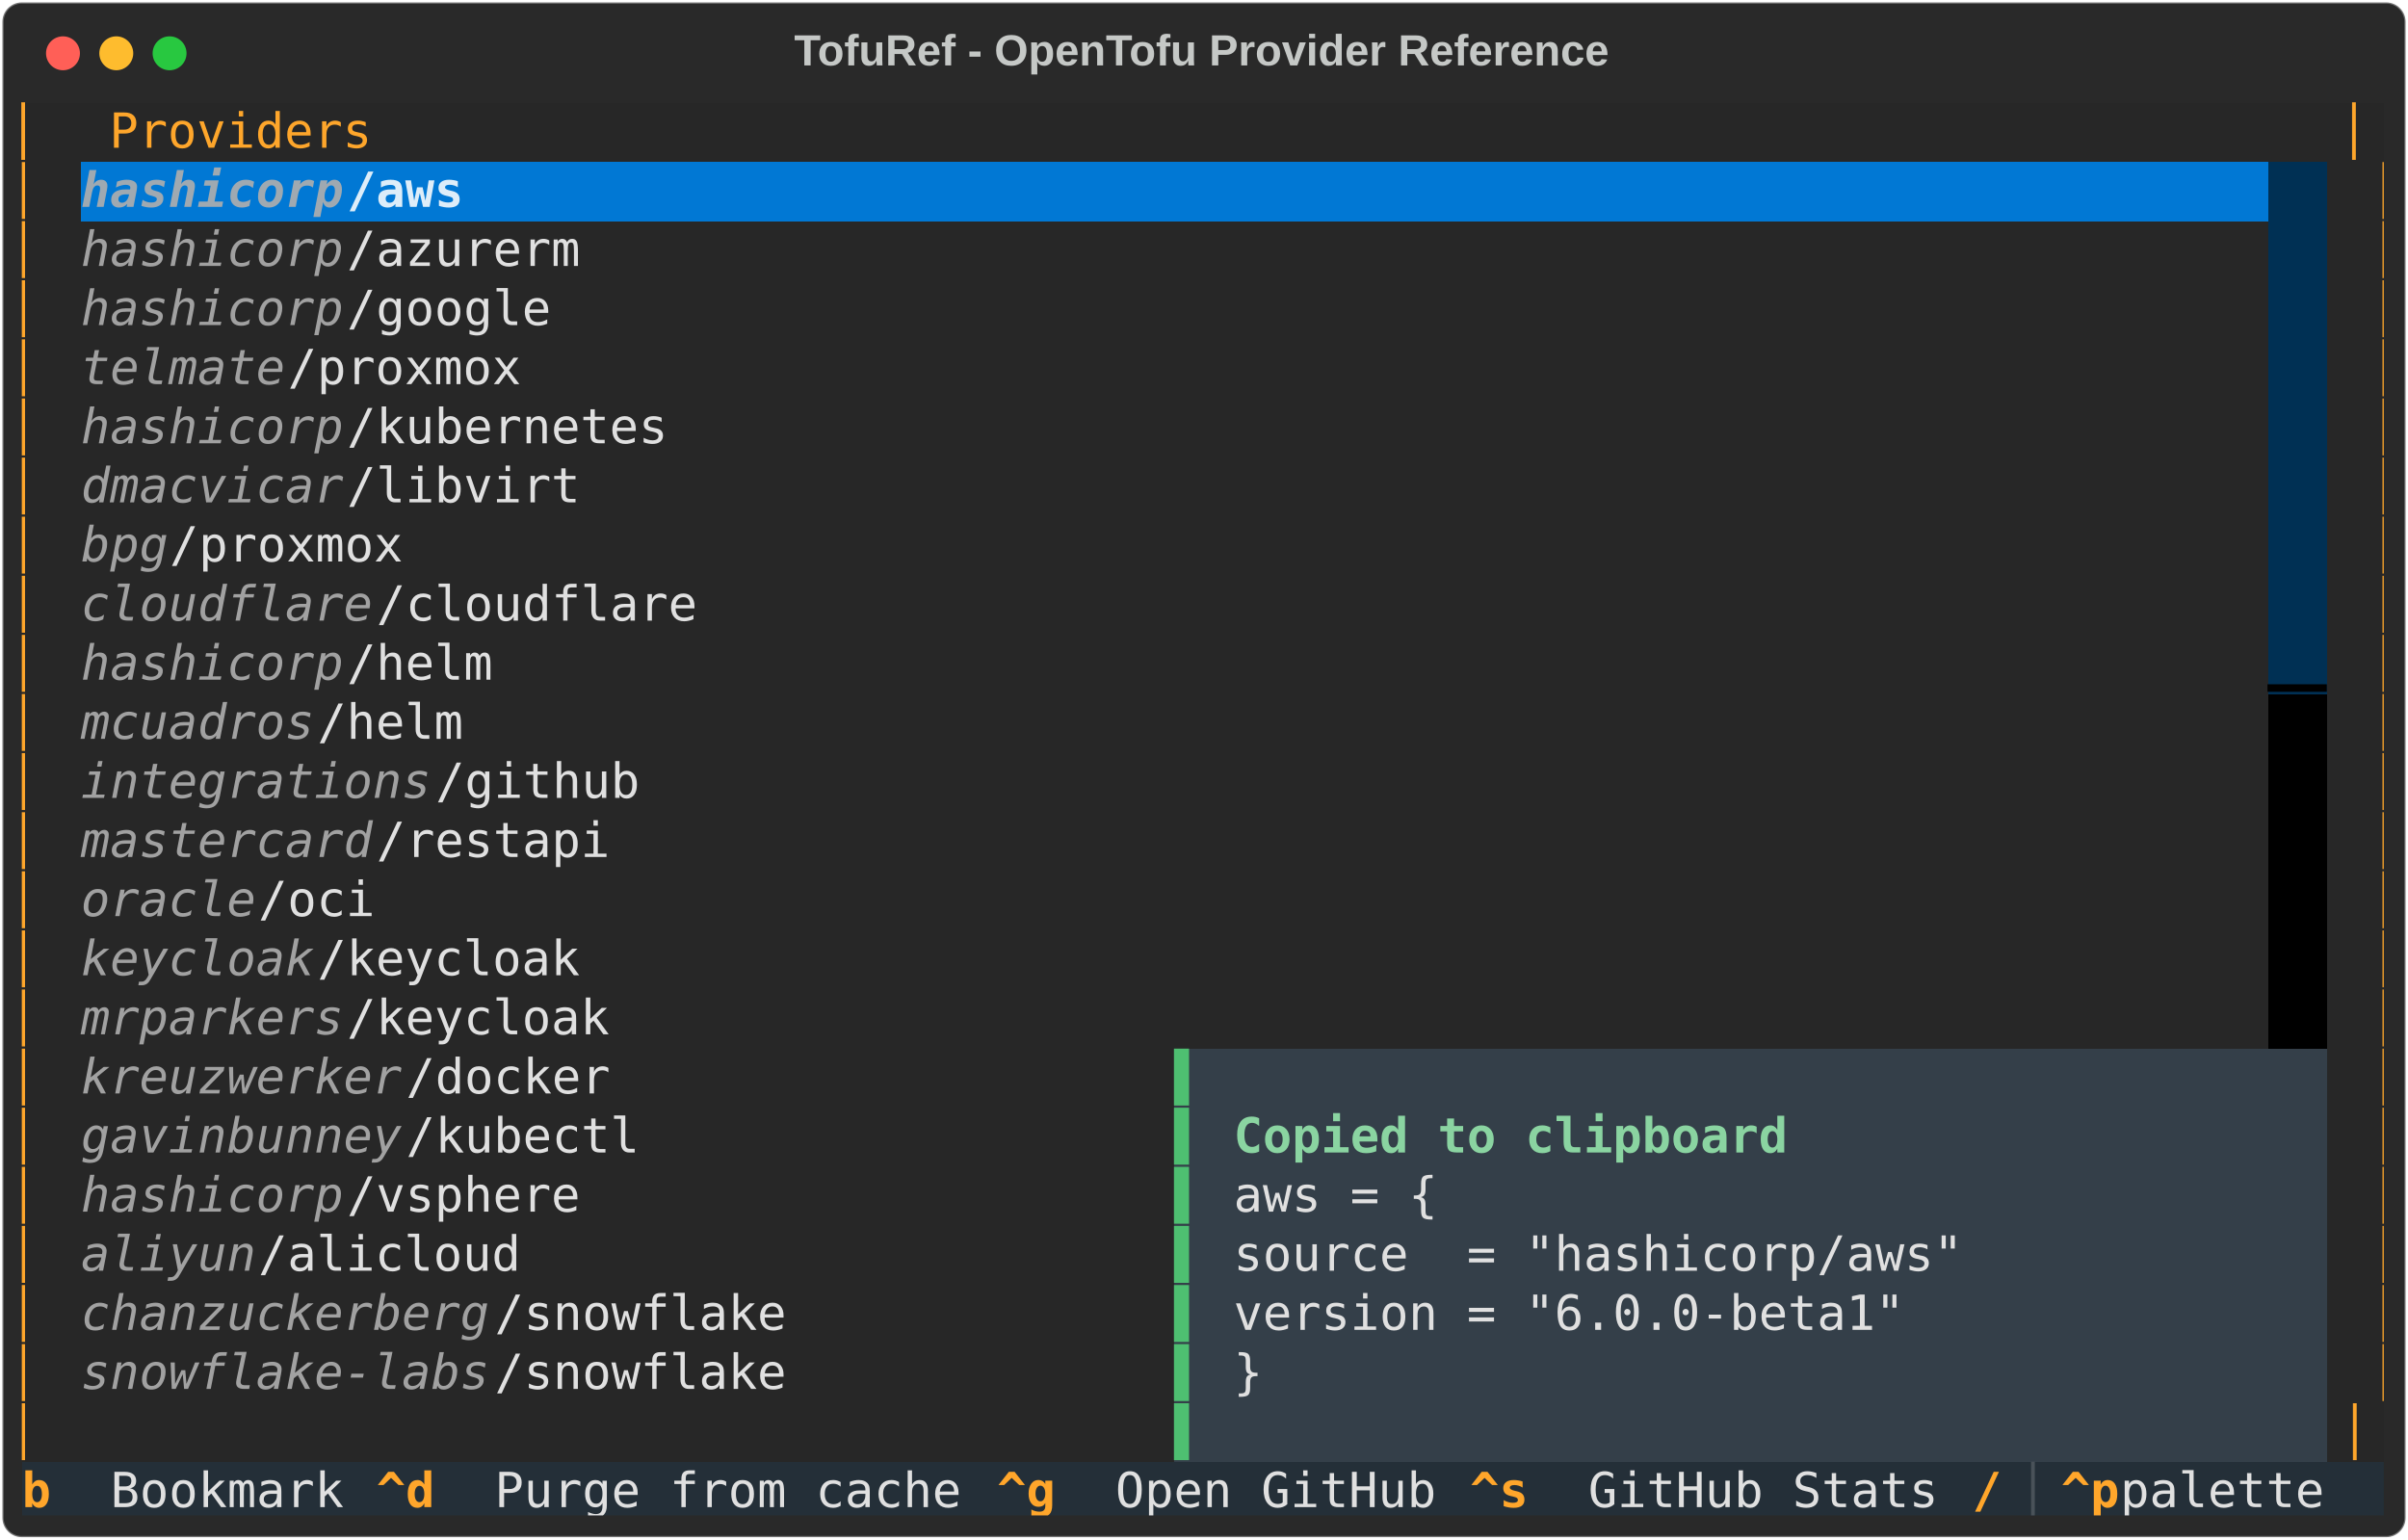
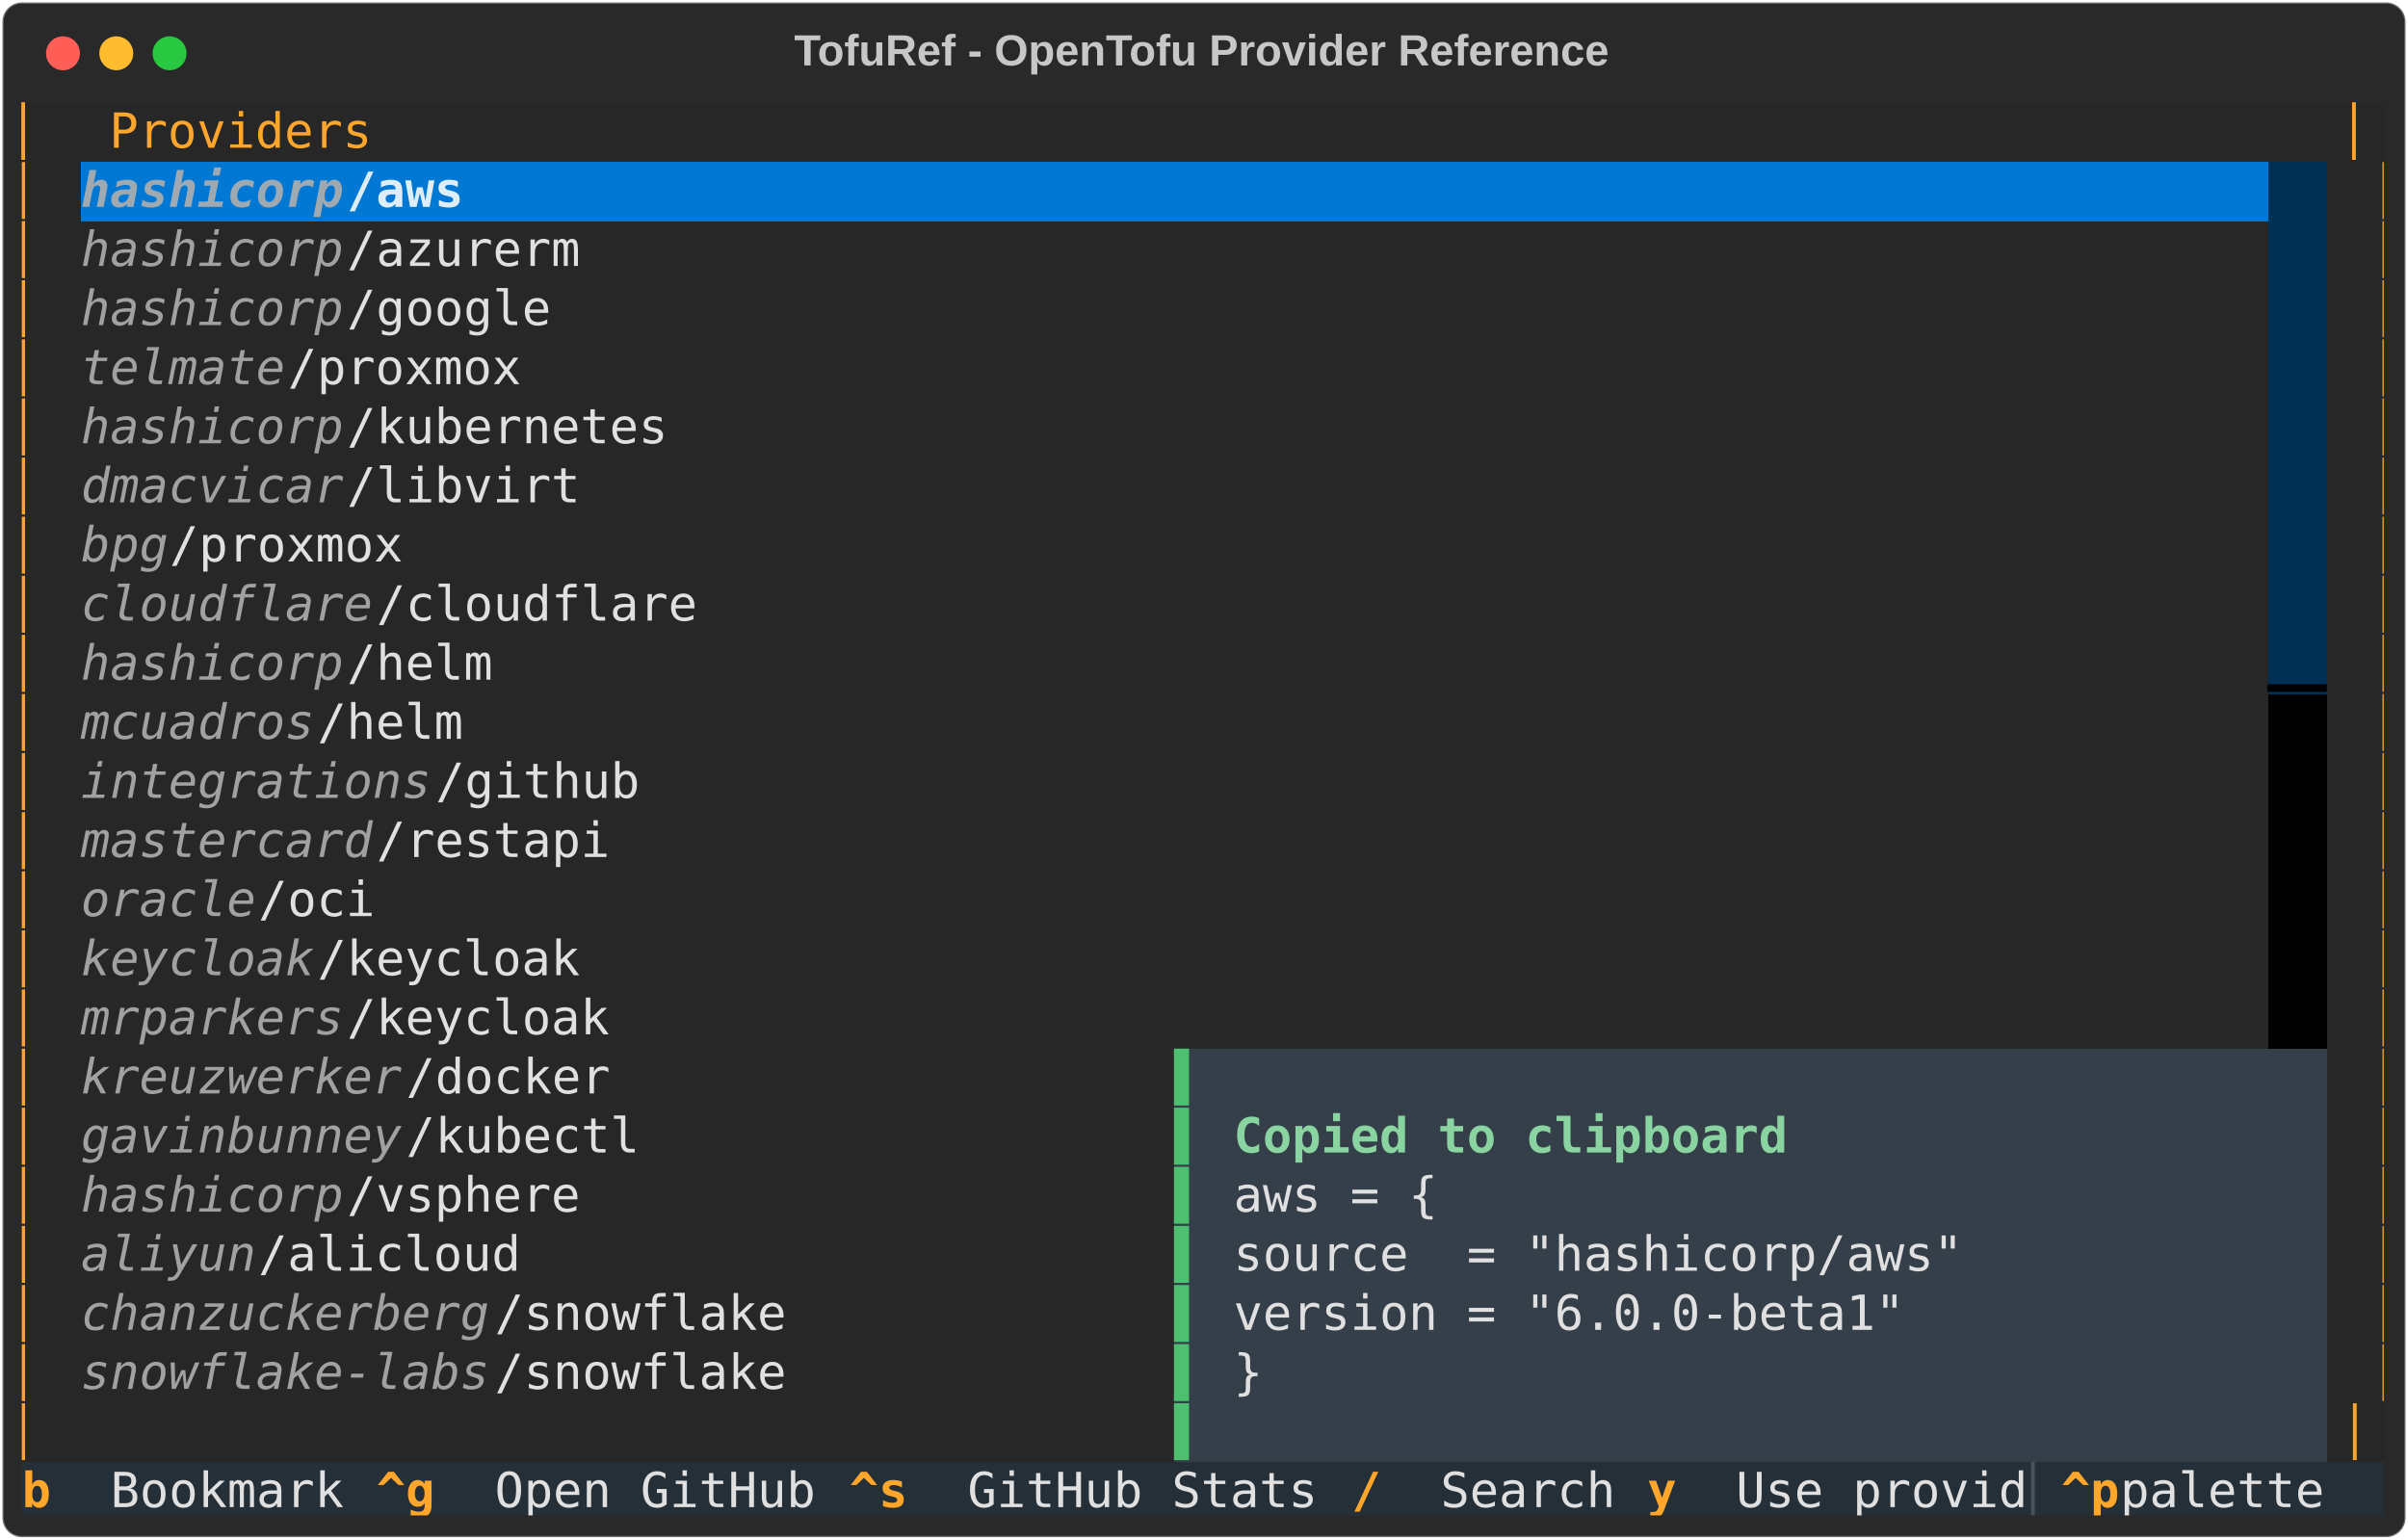
<svg xmlns="http://www.w3.org/2000/svg" class="rich-terminal" viewBox="0 0 994 635.6">
  <style>

    @font-face {
        font-family: "Fira Code";
        src: local("FiraCode-Regular"),
                url("https://cdnjs.cloudflare.com/ajax/libs/firacode/6.2.0/woff2/FiraCode-Regular.woff2") format("woff2"),
                url("https://cdnjs.cloudflare.com/ajax/libs/firacode/6.2.0/woff/FiraCode-Regular.woff") format("woff");
        font-style: normal;
        font-weight: 400;
    }
    @font-face {
        font-family: "Fira Code";
        src: local("FiraCode-Bold"),
                url("https://cdnjs.cloudflare.com/ajax/libs/firacode/6.2.0/woff2/FiraCode-Bold.woff2") format("woff2"),
                url("https://cdnjs.cloudflare.com/ajax/libs/firacode/6.2.0/woff/FiraCode-Bold.woff") format("woff");
        font-style: bold;
        font-weight: 700;
    }

    .terminal-matrix {
        font-family: Fira Code, monospace;
        font-size: 20px;
        line-height: 24.4px;
        font-variant-east-asian: full-width;
    }

    .terminal-title {
        font-size: 18px;
        font-weight: bold;
        font-family: arial;
    }

    .terminal-r1 { fill: #fea62b }
.terminal-r2 { fill: #c5c8c6 }
.terminal-r3 { fill: #9fa9b1;font-weight: bold;font-style: italic; }
.terminal-r4 { fill: #ddedf9;font-weight: bold }
.terminal-r5 { fill: #272727 }
.terminal-r6 { fill: #a1a1a1;font-style: italic; }
.terminal-r7 { fill: #e0e0e0 }
.terminal-r8 { fill: #000000 }
.terminal-r9 { fill: #4ebf71 }
.terminal-r10 { fill: #8ad4a1;font-weight: bold }
.terminal-r11 { fill: #ffa62b;font-weight: bold }
.terminal-r12 { fill: #495259 }
    </style>
  <defs>
    <clipPath id="terminal-clip-terminal">
      <rect x="0" y="0" width="975.0" height="584.6" />
    </clipPath>
    <clipPath id="terminal-line-0">
      <rect x="0" y="1.5" width="976" height="24.65" />
    </clipPath>
    <clipPath id="terminal-line-1">
      <rect x="0" y="25.9" width="976" height="24.65" />
    </clipPath>
    <clipPath id="terminal-line-2">
      <rect x="0" y="50.3" width="976" height="24.65" />
    </clipPath>
    <clipPath id="terminal-line-3">
      <rect x="0" y="74.7" width="976" height="24.65" />
    </clipPath>
    <clipPath id="terminal-line-4">
      <rect x="0" y="99.1" width="976" height="24.65" />
    </clipPath>
    <clipPath id="terminal-line-5">
      <rect x="0" y="123.5" width="976" height="24.65" />
    </clipPath>
    <clipPath id="terminal-line-6">
      <rect x="0" y="147.9" width="976" height="24.65" />
    </clipPath>
    <clipPath id="terminal-line-7">
      <rect x="0" y="172.3" width="976" height="24.65" />
    </clipPath>
    <clipPath id="terminal-line-8">
      <rect x="0" y="196.7" width="976" height="24.65" />
    </clipPath>
    <clipPath id="terminal-line-9">
      <rect x="0" y="221.1" width="976" height="24.65" />
    </clipPath>
    <clipPath id="terminal-line-10">
      <rect x="0" y="245.5" width="976" height="24.65" />
    </clipPath>
    <clipPath id="terminal-line-11">
      <rect x="0" y="269.9" width="976" height="24.65" />
    </clipPath>
    <clipPath id="terminal-line-12">
      <rect x="0" y="294.3" width="976" height="24.65" />
    </clipPath>
    <clipPath id="terminal-line-13">
      <rect x="0" y="318.7" width="976" height="24.65" />
    </clipPath>
    <clipPath id="terminal-line-14">
      <rect x="0" y="343.1" width="976" height="24.65" />
    </clipPath>
    <clipPath id="terminal-line-15">
      <rect x="0" y="367.5" width="976" height="24.65" />
    </clipPath>
    <clipPath id="terminal-line-16">
      <rect x="0" y="391.9" width="976" height="24.65" />
    </clipPath>
    <clipPath id="terminal-line-17">
      <rect x="0" y="416.3" width="976" height="24.65" />
    </clipPath>
    <clipPath id="terminal-line-18">
      <rect x="0" y="440.7" width="976" height="24.65" />
    </clipPath>
    <clipPath id="terminal-line-19">
      <rect x="0" y="465.1" width="976" height="24.65" />
    </clipPath>
    <clipPath id="terminal-line-20">
      <rect x="0" y="489.5" width="976" height="24.65" />
    </clipPath>
    <clipPath id="terminal-line-21">
      <rect x="0" y="513.9" width="976" height="24.65" />
    </clipPath>
    <clipPath id="terminal-line-22">
      <rect x="0" y="538.3" width="976" height="24.65" />
    </clipPath>
  </defs>
  <rect fill="#292929" stroke="rgba(255,255,255,0.35)" stroke-width="1" x="1" y="1" width="992" height="633.6" rx="8" />
  <text class="terminal-title" fill="#c5c8c6" text-anchor="middle" x="496" y="27">TofuRef - OpenTofu Provider Reference</text>
  <g transform="translate(26,22)">
    <circle cx="0" cy="0" r="7" fill="#ff5f57" />
    <circle cx="22" cy="0" r="7" fill="#febc2e" />
    <circle cx="44" cy="0" r="7" fill="#28c840" />
  </g>
  <g transform="translate(9, 41)" clip-path="url(#terminal-clip-terminal)">
    <rect fill="#272727" x="0" y="1.5" width="976" height="24.65" shape-rendering="crispEdges" />
    <rect fill="#272727" x="0" y="25.9" width="12.2" height="24.65" shape-rendering="crispEdges" />
    <rect fill="#272727" x="12.2" y="25.9" width="12.2" height="24.65" shape-rendering="crispEdges" />
    <rect fill="#0178d4" x="24.4" y="25.9" width="109.8" height="24.65" shape-rendering="crispEdges" />
    <rect fill="#0178d4" x="134.2" y="25.9" width="48.8" height="24.65" shape-rendering="crispEdges" />
    <rect fill="#0178d4" x="183" y="25.9" width="744.2" height="24.65" shape-rendering="crispEdges" />
    <rect fill="#003054" x="927.2" y="25.9" width="24.4" height="24.65" shape-rendering="crispEdges" />
    <rect fill="#272727" x="951.6" y="25.9" width="12.2" height="24.65" shape-rendering="crispEdges" />
    <rect fill="#272727" x="963.8" y="25.9" width="12.2" height="24.65" shape-rendering="crispEdges" />
    <rect fill="#272727" x="0" y="50.3" width="12.2" height="24.65" shape-rendering="crispEdges" />
    <rect fill="#272727" x="12.2" y="50.3" width="12.2" height="24.65" shape-rendering="crispEdges" />
    <rect fill="#272727" x="24.4" y="50.3" width="109.8" height="24.65" shape-rendering="crispEdges" />
    <rect fill="#272727" x="134.2" y="50.3" width="97.6" height="24.65" shape-rendering="crispEdges" />
    <rect fill="#272727" x="231.8" y="50.3" width="695.4" height="24.65" shape-rendering="crispEdges" />
    <rect fill="#003054" x="927.2" y="50.3" width="24.4" height="24.65" shape-rendering="crispEdges" />
    <rect fill="#272727" x="951.6" y="50.3" width="12.2" height="24.65" shape-rendering="crispEdges" />
    <rect fill="#272727" x="963.8" y="50.3" width="12.2" height="24.65" shape-rendering="crispEdges" />
    <rect fill="#272727" x="0" y="74.7" width="12.2" height="24.65" shape-rendering="crispEdges" />
    <rect fill="#272727" x="12.2" y="74.7" width="12.2" height="24.65" shape-rendering="crispEdges" />
    <rect fill="#272727" x="24.4" y="74.7" width="109.8" height="24.65" shape-rendering="crispEdges" />
    <rect fill="#272727" x="134.2" y="74.7" width="85.4" height="24.65" shape-rendering="crispEdges" />
    <rect fill="#272727" x="219.6" y="74.7" width="707.6" height="24.65" shape-rendering="crispEdges" />
    <rect fill="#003054" x="927.2" y="74.7" width="24.4" height="24.65" shape-rendering="crispEdges" />
    <rect fill="#272727" x="951.6" y="74.7" width="12.2" height="24.65" shape-rendering="crispEdges" />
    <rect fill="#272727" x="963.8" y="74.7" width="12.2" height="24.65" shape-rendering="crispEdges" />
    <rect fill="#272727" x="0" y="99.1" width="12.2" height="24.65" shape-rendering="crispEdges" />
    <rect fill="#272727" x="12.2" y="99.1" width="12.2" height="24.65" shape-rendering="crispEdges" />
    <rect fill="#272727" x="24.4" y="99.1" width="85.4" height="24.65" shape-rendering="crispEdges" />
    <rect fill="#272727" x="109.8" y="99.1" width="97.6" height="24.65" shape-rendering="crispEdges" />
    <rect fill="#272727" x="207.4" y="99.1" width="719.8" height="24.65" shape-rendering="crispEdges" />
    <rect fill="#003054" x="927.2" y="99.1" width="24.4" height="24.65" shape-rendering="crispEdges" />
    <rect fill="#272727" x="951.6" y="99.1" width="12.2" height="24.65" shape-rendering="crispEdges" />
    <rect fill="#272727" x="963.8" y="99.1" width="12.2" height="24.65" shape-rendering="crispEdges" />
    <rect fill="#272727" x="0" y="123.5" width="12.2" height="24.65" shape-rendering="crispEdges" />
    <rect fill="#272727" x="12.2" y="123.5" width="12.2" height="24.65" shape-rendering="crispEdges" />
    <rect fill="#272727" x="24.4" y="123.5" width="109.8" height="24.65" shape-rendering="crispEdges" />
    <rect fill="#272727" x="134.2" y="123.5" width="134.2" height="24.65" shape-rendering="crispEdges" />
    <rect fill="#272727" x="268.4" y="123.5" width="658.8" height="24.65" shape-rendering="crispEdges" />
    <rect fill="#003054" x="927.2" y="123.5" width="24.4" height="24.65" shape-rendering="crispEdges" />
    <rect fill="#272727" x="951.6" y="123.5" width="12.2" height="24.65" shape-rendering="crispEdges" />
    <rect fill="#272727" x="963.8" y="123.5" width="12.2" height="24.65" shape-rendering="crispEdges" />
    <rect fill="#272727" x="0" y="147.9" width="12.2" height="24.65" shape-rendering="crispEdges" />
    <rect fill="#272727" x="12.2" y="147.9" width="12.2" height="24.65" shape-rendering="crispEdges" />
    <rect fill="#272727" x="24.4" y="147.9" width="109.8" height="24.65" shape-rendering="crispEdges" />
    <rect fill="#272727" x="134.2" y="147.9" width="97.6" height="24.65" shape-rendering="crispEdges" />
    <rect fill="#272727" x="231.8" y="147.9" width="695.4" height="24.65" shape-rendering="crispEdges" />
    <rect fill="#003054" x="927.2" y="147.9" width="24.4" height="24.65" shape-rendering="crispEdges" />
    <rect fill="#272727" x="951.6" y="147.9" width="12.2" height="24.65" shape-rendering="crispEdges" />
    <rect fill="#272727" x="963.8" y="147.9" width="12.2" height="24.65" shape-rendering="crispEdges" />
    <rect fill="#272727" x="0" y="172.3" width="12.2" height="24.65" shape-rendering="crispEdges" />
    <rect fill="#272727" x="12.2" y="172.3" width="12.2" height="24.65" shape-rendering="crispEdges" />
    <rect fill="#272727" x="24.4" y="172.3" width="36.6" height="24.65" shape-rendering="crispEdges" />
    <rect fill="#272727" x="61" y="172.3" width="97.6" height="24.65" shape-rendering="crispEdges" />
    <rect fill="#272727" x="158.6" y="172.3" width="768.6" height="24.65" shape-rendering="crispEdges" />
    <rect fill="#003054" x="927.2" y="172.3" width="24.4" height="24.65" shape-rendering="crispEdges" />
    <rect fill="#272727" x="951.6" y="172.3" width="12.2" height="24.65" shape-rendering="crispEdges" />
    <rect fill="#272727" x="963.8" y="172.3" width="12.2" height="24.65" shape-rendering="crispEdges" />
    <rect fill="#272727" x="0" y="196.7" width="12.2" height="24.65" shape-rendering="crispEdges" />
    <rect fill="#272727" x="12.2" y="196.7" width="12.2" height="24.65" shape-rendering="crispEdges" />
    <rect fill="#272727" x="24.4" y="196.7" width="122" height="24.65" shape-rendering="crispEdges" />
    <rect fill="#272727" x="146.4" y="196.7" width="134.2" height="24.65" shape-rendering="crispEdges" />
    <rect fill="#272727" x="280.6" y="196.7" width="646.6" height="24.65" shape-rendering="crispEdges" />
    <rect fill="#003054" x="927.2" y="196.7" width="24.4" height="24.65" shape-rendering="crispEdges" />
    <rect fill="#272727" x="951.6" y="196.7" width="12.2" height="24.65" shape-rendering="crispEdges" />
    <rect fill="#272727" x="963.8" y="196.7" width="12.2" height="24.65" shape-rendering="crispEdges" />
    <rect fill="#272727" x="0" y="221.1" width="12.2" height="24.65" shape-rendering="crispEdges" />
    <rect fill="#272727" x="12.2" y="221.1" width="12.2" height="24.65" shape-rendering="crispEdges" />
    <rect fill="#272727" x="24.4" y="221.1" width="109.8" height="24.65" shape-rendering="crispEdges" />
    <rect fill="#272727" x="134.2" y="221.1" width="61" height="24.65" shape-rendering="crispEdges" />
    <rect fill="#272727" x="195.2" y="221.1" width="732" height="24.65" shape-rendering="crispEdges" />
    <rect fill="#003054" x="927.2" y="221.1" width="24.4" height="24.65" shape-rendering="crispEdges" />
    <rect fill="#272727" x="951.6" y="221.1" width="12.2" height="24.65" shape-rendering="crispEdges" />
    <rect fill="#272727" x="963.8" y="221.1" width="12.2" height="24.65" shape-rendering="crispEdges" />
    <rect fill="#272727" x="0" y="245.5" width="12.2" height="24.65" shape-rendering="crispEdges" />
    <rect fill="#272727" x="12.2" y="245.5" width="12.2" height="24.65" shape-rendering="crispEdges" />
    <rect fill="#272727" x="24.4" y="245.5" width="97.6" height="24.65" shape-rendering="crispEdges" />
    <rect fill="#272727" x="122" y="245.5" width="61" height="24.65" shape-rendering="crispEdges" />
    <rect fill="#272727" x="183" y="245.5" width="744.2" height="24.65" shape-rendering="crispEdges" />
    <rect fill="#000000" x="927.2" y="245.5" width="24.4" height="24.65" shape-rendering="crispEdges" />
    <rect fill="#272727" x="951.6" y="245.5" width="12.2" height="24.65" shape-rendering="crispEdges" />
    <rect fill="#272727" x="963.8" y="245.5" width="12.2" height="24.65" shape-rendering="crispEdges" />
    <rect fill="#272727" x="0" y="269.9" width="12.2" height="24.65" shape-rendering="crispEdges" />
    <rect fill="#272727" x="12.2" y="269.9" width="12.2" height="24.65" shape-rendering="crispEdges" />
    <rect fill="#272727" x="24.4" y="269.9" width="146.4" height="24.65" shape-rendering="crispEdges" />
    <rect fill="#272727" x="170.8" y="269.9" width="85.4" height="24.65" shape-rendering="crispEdges" />
    <rect fill="#272727" x="256.2" y="269.9" width="671" height="24.65" shape-rendering="crispEdges" />
    <rect fill="#000000" x="927.2" y="269.9" width="24.4" height="24.65" shape-rendering="crispEdges" />
    <rect fill="#272727" x="951.6" y="269.9" width="12.2" height="24.65" shape-rendering="crispEdges" />
    <rect fill="#272727" x="963.8" y="269.9" width="12.2" height="24.65" shape-rendering="crispEdges" />
    <rect fill="#272727" x="0" y="294.3" width="12.2" height="24.65" shape-rendering="crispEdges" />
    <rect fill="#272727" x="12.2" y="294.3" width="12.2" height="24.65" shape-rendering="crispEdges" />
    <rect fill="#272727" x="24.4" y="294.3" width="122" height="24.65" shape-rendering="crispEdges" />
    <rect fill="#272727" x="146.4" y="294.3" width="97.6" height="24.65" shape-rendering="crispEdges" />
    <rect fill="#272727" x="244" y="294.3" width="683.2" height="24.65" shape-rendering="crispEdges" />
    <rect fill="#000000" x="927.2" y="294.3" width="24.4" height="24.65" shape-rendering="crispEdges" />
    <rect fill="#272727" x="951.6" y="294.3" width="12.2" height="24.65" shape-rendering="crispEdges" />
    <rect fill="#272727" x="963.8" y="294.3" width="12.2" height="24.65" shape-rendering="crispEdges" />
    <rect fill="#272727" x="0" y="318.7" width="12.2" height="24.65" shape-rendering="crispEdges" />
    <rect fill="#272727" x="12.2" y="318.7" width="12.2" height="24.65" shape-rendering="crispEdges" />
    <rect fill="#272727" x="24.4" y="318.7" width="73.2" height="24.65" shape-rendering="crispEdges" />
    <rect fill="#272727" x="97.6" y="318.7" width="48.8" height="24.65" shape-rendering="crispEdges" />
    <rect fill="#272727" x="146.4" y="318.7" width="780.8" height="24.65" shape-rendering="crispEdges" />
    <rect fill="#000000" x="927.2" y="318.7" width="24.4" height="24.65" shape-rendering="crispEdges" />
    <rect fill="#272727" x="951.6" y="318.7" width="12.2" height="24.65" shape-rendering="crispEdges" />
    <rect fill="#272727" x="963.8" y="318.7" width="12.2" height="24.65" shape-rendering="crispEdges" />
    <rect fill="#272727" x="0" y="343.1" width="12.2" height="24.65" shape-rendering="crispEdges" />
    <rect fill="#272727" x="12.2" y="343.1" width="12.2" height="24.65" shape-rendering="crispEdges" />
    <rect fill="#272727" x="24.4" y="343.1" width="97.6" height="24.65" shape-rendering="crispEdges" />
    <rect fill="#272727" x="122" y="343.1" width="109.8" height="24.65" shape-rendering="crispEdges" />
    <rect fill="#272727" x="231.8" y="343.1" width="695.4" height="24.65" shape-rendering="crispEdges" />
    <rect fill="#000000" x="927.2" y="343.1" width="24.4" height="24.65" shape-rendering="crispEdges" />
    <rect fill="#272727" x="951.6" y="343.1" width="12.2" height="24.65" shape-rendering="crispEdges" />
    <rect fill="#272727" x="963.8" y="343.1" width="12.2" height="24.65" shape-rendering="crispEdges" />
    <rect fill="#272727" x="0" y="367.5" width="12.2" height="24.65" shape-rendering="crispEdges" />
    <rect fill="#272727" x="12.2" y="367.5" width="12.2" height="24.65" shape-rendering="crispEdges" />
    <rect fill="#272727" x="24.4" y="367.5" width="109.8" height="24.65" shape-rendering="crispEdges" />
    <rect fill="#272727" x="134.2" y="367.5" width="109.8" height="24.65" shape-rendering="crispEdges" />
    <rect fill="#272727" x="244" y="367.5" width="683.2" height="24.65" shape-rendering="crispEdges" />
    <rect fill="#000000" x="927.2" y="367.5" width="24.4" height="24.65" shape-rendering="crispEdges" />
    <rect fill="#272727" x="951.6" y="367.5" width="12.2" height="24.65" shape-rendering="crispEdges" />
    <rect fill="#272727" x="963.8" y="367.5" width="12.2" height="24.65" shape-rendering="crispEdges" />
    <rect fill="#272727" x="0" y="391.9" width="12.2" height="24.65" shape-rendering="crispEdges" />
    <rect fill="#272727" x="12.2" y="391.9" width="12.2" height="24.65" shape-rendering="crispEdges" />
    <rect fill="#272727" x="24.4" y="391.9" width="134.2" height="24.65" shape-rendering="crispEdges" />
    <rect fill="#272727" x="158.6" y="391.9" width="85.4" height="24.65" shape-rendering="crispEdges" />
    <rect fill="#272727" x="244" y="391.9" width="231.8" height="24.65" shape-rendering="crispEdges" />
    <rect fill="#343f49" x="475.8" y="391.9" width="12.2" height="24.65" shape-rendering="crispEdges" />
    <rect fill="#343f49" x="488" y="391.9" width="463.6" height="24.65" shape-rendering="crispEdges" />
    <rect fill="#272727" x="951.6" y="391.9" width="12.2" height="24.65" shape-rendering="crispEdges" />
    <rect fill="#272727" x="963.8" y="391.9" width="12.2" height="24.65" shape-rendering="crispEdges" />
    <rect fill="#272727" x="0" y="416.3" width="12.2" height="24.65" shape-rendering="crispEdges" />
    <rect fill="#272727" x="12.2" y="416.3" width="12.2" height="24.65" shape-rendering="crispEdges" />
    <rect fill="#272727" x="24.4" y="416.3" width="134.2" height="24.65" shape-rendering="crispEdges" />
    <rect fill="#272727" x="158.6" y="416.3" width="97.6" height="24.65" shape-rendering="crispEdges" />
    <rect fill="#272727" x="256.2" y="416.3" width="219.6" height="24.65" shape-rendering="crispEdges" />
    <rect fill="#343f49" x="475.8" y="416.3" width="12.2" height="24.65" shape-rendering="crispEdges" />
    <rect fill="#343f49" x="488" y="416.3" width="12.2" height="24.65" shape-rendering="crispEdges" />
    <rect fill="#343f49" x="500.2" y="416.3" width="231.8" height="24.65" shape-rendering="crispEdges" />
    <rect fill="#343f49" x="732" y="416.3" width="219.6" height="24.65" shape-rendering="crispEdges" />
    <rect fill="#272727" x="951.6" y="416.3" width="12.2" height="24.65" shape-rendering="crispEdges" />
    <rect fill="#272727" x="963.8" y="416.3" width="12.2" height="24.65" shape-rendering="crispEdges" />
    <rect fill="#272727" x="0" y="440.7" width="12.2" height="24.65" shape-rendering="crispEdges" />
    <rect fill="#272727" x="12.2" y="440.7" width="12.2" height="24.65" shape-rendering="crispEdges" />
    <rect fill="#272727" x="24.4" y="440.7" width="109.8" height="24.65" shape-rendering="crispEdges" />
    <rect fill="#272727" x="134.2" y="440.7" width="97.6" height="24.65" shape-rendering="crispEdges" />
    <rect fill="#272727" x="231.8" y="440.7" width="244" height="24.65" shape-rendering="crispEdges" />
    <rect fill="#343f49" x="475.8" y="440.7" width="12.2" height="24.65" shape-rendering="crispEdges" />
    <rect fill="#343f49" x="488" y="440.7" width="12.2" height="24.65" shape-rendering="crispEdges" />
    <rect fill="#343f49" x="500.2" y="440.7" width="134.2" height="24.65" shape-rendering="crispEdges" />
    <rect fill="#343f49" x="634.4" y="440.7" width="317.2" height="24.65" shape-rendering="crispEdges" />
    <rect fill="#272727" x="951.6" y="440.7" width="12.2" height="24.65" shape-rendering="crispEdges" />
    <rect fill="#272727" x="963.8" y="440.7" width="12.2" height="24.65" shape-rendering="crispEdges" />
    <rect fill="#272727" x="0" y="465.1" width="12.2" height="24.65" shape-rendering="crispEdges" />
    <rect fill="#272727" x="12.2" y="465.1" width="12.2" height="24.65" shape-rendering="crispEdges" />
    <rect fill="#272727" x="24.4" y="465.1" width="73.2" height="24.65" shape-rendering="crispEdges" />
    <rect fill="#272727" x="97.6" y="465.1" width="109.8" height="24.65" shape-rendering="crispEdges" />
    <rect fill="#272727" x="207.4" y="465.1" width="268.4" height="24.65" shape-rendering="crispEdges" />
    <rect fill="#343f49" x="475.8" y="465.1" width="12.2" height="24.65" shape-rendering="crispEdges" />
    <rect fill="#343f49" x="488" y="465.1" width="12.2" height="24.65" shape-rendering="crispEdges" />
    <rect fill="#343f49" x="500.2" y="465.1" width="378.2" height="24.65" shape-rendering="crispEdges" />
    <rect fill="#343f49" x="878.4" y="465.1" width="73.2" height="24.65" shape-rendering="crispEdges" />
    <rect fill="#272727" x="951.6" y="465.1" width="12.2" height="24.65" shape-rendering="crispEdges" />
    <rect fill="#272727" x="963.8" y="465.1" width="12.2" height="24.65" shape-rendering="crispEdges" />
    <rect fill="#272727" x="0" y="489.5" width="12.2" height="24.65" shape-rendering="crispEdges" />
    <rect fill="#272727" x="12.2" y="489.5" width="12.2" height="24.65" shape-rendering="crispEdges" />
    <rect fill="#272727" x="24.4" y="489.5" width="170.8" height="24.65" shape-rendering="crispEdges" />
    <rect fill="#272727" x="195.2" y="489.5" width="122" height="24.65" shape-rendering="crispEdges" />
    <rect fill="#272727" x="317.2" y="489.5" width="158.6" height="24.65" shape-rendering="crispEdges" />
    <rect fill="#343f49" x="475.8" y="489.5" width="12.2" height="24.65" shape-rendering="crispEdges" />
    <rect fill="#343f49" x="488" y="489.5" width="12.2" height="24.65" shape-rendering="crispEdges" />
    <rect fill="#343f49" x="500.2" y="489.5" width="353.8" height="24.65" shape-rendering="crispEdges" />
    <rect fill="#343f49" x="854" y="489.5" width="97.6" height="24.65" shape-rendering="crispEdges" />
    <rect fill="#272727" x="951.6" y="489.5" width="12.2" height="24.65" shape-rendering="crispEdges" />
    <rect fill="#272727" x="963.8" y="489.5" width="12.2" height="24.65" shape-rendering="crispEdges" />
    <rect fill="#272727" x="0" y="513.9" width="12.2" height="24.65" shape-rendering="crispEdges" />
    <rect fill="#272727" x="12.2" y="513.9" width="12.2" height="24.65" shape-rendering="crispEdges" />
    <rect fill="#272727" x="24.4" y="513.9" width="170.8" height="24.65" shape-rendering="crispEdges" />
    <rect fill="#272727" x="195.2" y="513.9" width="122" height="24.65" shape-rendering="crispEdges" />
    <rect fill="#272727" x="317.2" y="513.9" width="158.6" height="24.65" shape-rendering="crispEdges" />
    <rect fill="#343f49" x="475.8" y="513.9" width="12.2" height="24.65" shape-rendering="crispEdges" />
    <rect fill="#343f49" x="488" y="513.9" width="12.2" height="24.65" shape-rendering="crispEdges" />
    <rect fill="#343f49" x="500.2" y="513.9" width="61" height="24.65" shape-rendering="crispEdges" />
    <rect fill="#343f49" x="561.2" y="513.9" width="390.4" height="24.65" shape-rendering="crispEdges" />
    <rect fill="#272727" x="951.6" y="513.9" width="12.2" height="24.65" shape-rendering="crispEdges" />
    <rect fill="#272727" x="963.8" y="513.9" width="12.2" height="24.65" shape-rendering="crispEdges" />
    <rect fill="#272727" x="0" y="538.3" width="475.8" height="24.65" shape-rendering="crispEdges" />
    <rect fill="#343f49" x="475.8" y="538.3" width="12.2" height="24.65" shape-rendering="crispEdges" />
    <rect fill="#343f49" x="488" y="538.3" width="463.6" height="24.65" shape-rendering="crispEdges" />
    <rect fill="#272727" x="951.6" y="538.3" width="24.4" height="24.65" shape-rendering="crispEdges" />
    <rect fill="#242f38" x="0" y="562.7" width="36.6" height="24.65" shape-rendering="crispEdges" />
    <rect fill="#242f38" x="36.6" y="562.7" width="109.8" height="24.65" shape-rendering="crispEdges" />
    <rect fill="#242f38" x="146.4" y="562.7" width="48.8" height="24.65" shape-rendering="crispEdges" />
-     <rect fill="#242f38" x="195.2" y="562.7" width="207.4" height="24.65" shape-rendering="crispEdges" />
-     <rect fill="#242f38" x="402.6" y="562.7" width="48.8" height="24.65" shape-rendering="crispEdges" />
-     <rect fill="#242f38" x="451.4" y="562.7" width="146.4" height="24.65" shape-rendering="crispEdges" />
-     <rect fill="#242f38" x="597.8" y="562.7" width="48.8" height="24.65" shape-rendering="crispEdges" />
-     <rect fill="#242f38" x="646.6" y="562.7" width="158.6" height="24.65" shape-rendering="crispEdges" />
-     <rect fill="#242f38" x="805.2" y="562.7" width="24.4" height="24.65" shape-rendering="crispEdges" />
+     <rect fill="#242f38" x="195.2" y="562.7" width="146.4" height="24.65" shape-rendering="crispEdges" />
+     <rect fill="#242f38" x="341.6" y="562.7" width="48.8" height="24.65" shape-rendering="crispEdges" />
+     <rect fill="#242f38" x="390.4" y="562.7" width="158.6" height="24.65" shape-rendering="crispEdges" />
+     <rect fill="#242f38" x="549" y="562.7" width="36.6" height="24.65" shape-rendering="crispEdges" />
+     <rect fill="#242f38" x="585.6" y="562.7" width="85.4" height="24.65" shape-rendering="crispEdges" />
+     <rect fill="#242f38" x="671" y="562.7" width="36.6" height="24.65" shape-rendering="crispEdges" />
+     <rect fill="#242f38" x="707.6" y="562.7" width="122" height="24.65" shape-rendering="crispEdges" />
    <rect fill="#242f38" x="829.6" y="562.7" width="12.2" height="24.65" shape-rendering="crispEdges" />
    <rect fill="#242f38" x="841.8" y="562.7" width="24.4" height="24.65" shape-rendering="crispEdges" />
    <rect fill="#242f38" x="866.2" y="562.7" width="97.6" height="24.65" shape-rendering="crispEdges" />
    <rect fill="#242f38" x="963.8" y="562.7" width="12.2" height="24.65" shape-rendering="crispEdges" />
    <g class="terminal-matrix">
      <text class="terminal-r1" x="0" y="20" textLength="976" clip-path="url(#terminal-line-0)">▏  Providers                                                                   ▕</text>
      <text class="terminal-r2" x="976" y="20" textLength="12.2" clip-path="url(#terminal-line-0)">
</text>
      <text class="terminal-r1" x="0" y="44.4" textLength="12.2" clip-path="url(#terminal-line-1)">▏</text>
      <text class="terminal-r3" x="24.4" y="44.4" textLength="109.8" clip-path="url(#terminal-line-1)">hashicorp</text>
      <text class="terminal-r4" x="134.2" y="44.4" textLength="48.8" clip-path="url(#terminal-line-1)">/aws</text>
      <text class="terminal-r1" x="963.8" y="44.4" textLength="12.2" clip-path="url(#terminal-line-1)">▕</text>
      <text class="terminal-r2" x="976" y="44.4" textLength="12.2" clip-path="url(#terminal-line-1)">
</text>
      <text class="terminal-r1" x="0" y="68.8" textLength="12.2" clip-path="url(#terminal-line-2)">▏</text>
      <text class="terminal-r6" x="24.4" y="68.8" textLength="109.8" clip-path="url(#terminal-line-2)">hashicorp</text>
      <text class="terminal-r7" x="134.2" y="68.8" textLength="97.6" clip-path="url(#terminal-line-2)">/azurerm</text>
      <text class="terminal-r1" x="963.8" y="68.8" textLength="12.2" clip-path="url(#terminal-line-2)">▕</text>
      <text class="terminal-r2" x="976" y="68.8" textLength="12.2" clip-path="url(#terminal-line-2)">
</text>
      <text class="terminal-r1" x="0" y="93.2" textLength="12.2" clip-path="url(#terminal-line-3)">▏</text>
      <text class="terminal-r6" x="24.4" y="93.2" textLength="109.8" clip-path="url(#terminal-line-3)">hashicorp</text>
      <text class="terminal-r7" x="134.2" y="93.2" textLength="85.4" clip-path="url(#terminal-line-3)">/google</text>
      <text class="terminal-r1" x="963.8" y="93.2" textLength="12.2" clip-path="url(#terminal-line-3)">▕</text>
      <text class="terminal-r2" x="976" y="93.2" textLength="12.2" clip-path="url(#terminal-line-3)">
</text>
      <text class="terminal-r1" x="0" y="117.6" textLength="12.2" clip-path="url(#terminal-line-4)">▏</text>
      <text class="terminal-r6" x="24.4" y="117.6" textLength="85.4" clip-path="url(#terminal-line-4)">telmate</text>
      <text class="terminal-r7" x="109.8" y="117.6" textLength="97.6" clip-path="url(#terminal-line-4)">/proxmox</text>
      <text class="terminal-r1" x="963.8" y="117.6" textLength="12.2" clip-path="url(#terminal-line-4)">▕</text>
      <text class="terminal-r2" x="976" y="117.6" textLength="12.2" clip-path="url(#terminal-line-4)">
</text>
      <text class="terminal-r1" x="0" y="142" textLength="12.2" clip-path="url(#terminal-line-5)">▏</text>
      <text class="terminal-r6" x="24.4" y="142" textLength="109.8" clip-path="url(#terminal-line-5)">hashicorp</text>
      <text class="terminal-r7" x="134.2" y="142" textLength="134.2" clip-path="url(#terminal-line-5)">/kubernetes</text>
      <text class="terminal-r1" x="963.8" y="142" textLength="12.2" clip-path="url(#terminal-line-5)">▕</text>
      <text class="terminal-r2" x="976" y="142" textLength="12.2" clip-path="url(#terminal-line-5)">
</text>
      <text class="terminal-r1" x="0" y="166.4" textLength="12.2" clip-path="url(#terminal-line-6)">▏</text>
      <text class="terminal-r6" x="24.4" y="166.4" textLength="109.8" clip-path="url(#terminal-line-6)">dmacvicar</text>
      <text class="terminal-r7" x="134.2" y="166.4" textLength="97.6" clip-path="url(#terminal-line-6)">/libvirt</text>
      <text class="terminal-r1" x="963.8" y="166.4" textLength="12.2" clip-path="url(#terminal-line-6)">▕</text>
      <text class="terminal-r2" x="976" y="166.4" textLength="12.2" clip-path="url(#terminal-line-6)">
</text>
      <text class="terminal-r1" x="0" y="190.8" textLength="12.2" clip-path="url(#terminal-line-7)">▏</text>
      <text class="terminal-r6" x="24.4" y="190.8" textLength="36.6" clip-path="url(#terminal-line-7)">bpg</text>
      <text class="terminal-r7" x="61" y="190.8" textLength="97.6" clip-path="url(#terminal-line-7)">/proxmox</text>
      <text class="terminal-r1" x="963.8" y="190.8" textLength="12.2" clip-path="url(#terminal-line-7)">▕</text>
      <text class="terminal-r2" x="976" y="190.8" textLength="12.2" clip-path="url(#terminal-line-7)">
</text>
      <text class="terminal-r1" x="0" y="215.2" textLength="12.2" clip-path="url(#terminal-line-8)">▏</text>
      <text class="terminal-r6" x="24.4" y="215.2" textLength="122" clip-path="url(#terminal-line-8)">cloudflare</text>
      <text class="terminal-r7" x="146.4" y="215.2" textLength="134.2" clip-path="url(#terminal-line-8)">/cloudflare</text>
      <text class="terminal-r1" x="963.8" y="215.2" textLength="12.2" clip-path="url(#terminal-line-8)">▕</text>
      <text class="terminal-r2" x="976" y="215.2" textLength="12.2" clip-path="url(#terminal-line-8)">
</text>
      <text class="terminal-r1" x="0" y="239.6" textLength="12.2" clip-path="url(#terminal-line-9)">▏</text>
      <text class="terminal-r6" x="24.4" y="239.6" textLength="109.8" clip-path="url(#terminal-line-9)">hashicorp</text>
      <text class="terminal-r7" x="134.2" y="239.6" textLength="61" clip-path="url(#terminal-line-9)">/helm</text>
      <text class="terminal-r8" x="927.2" y="239.6" textLength="24.4" clip-path="url(#terminal-line-9)">▁▁</text>
      <text class="terminal-r1" x="963.8" y="239.6" textLength="12.2" clip-path="url(#terminal-line-9)">▕</text>
      <text class="terminal-r2" x="976" y="239.6" textLength="12.2" clip-path="url(#terminal-line-9)">
</text>
      <text class="terminal-r1" x="0" y="264" textLength="12.2" clip-path="url(#terminal-line-10)">▏</text>
      <text class="terminal-r6" x="24.4" y="264" textLength="97.6" clip-path="url(#terminal-line-10)">mcuadros</text>
      <text class="terminal-r7" x="122" y="264" textLength="61" clip-path="url(#terminal-line-10)">/helm</text>
      <text class="terminal-r1" x="963.8" y="264" textLength="12.2" clip-path="url(#terminal-line-10)">▕</text>
      <text class="terminal-r2" x="976" y="264" textLength="12.2" clip-path="url(#terminal-line-10)">
</text>
      <text class="terminal-r1" x="0" y="288.4" textLength="12.2" clip-path="url(#terminal-line-11)">▏</text>
      <text class="terminal-r6" x="24.4" y="288.4" textLength="146.4" clip-path="url(#terminal-line-11)">integrations</text>
      <text class="terminal-r7" x="170.8" y="288.4" textLength="85.4" clip-path="url(#terminal-line-11)">/github</text>
      <text class="terminal-r1" x="963.8" y="288.4" textLength="12.2" clip-path="url(#terminal-line-11)">▕</text>
      <text class="terminal-r2" x="976" y="288.4" textLength="12.2" clip-path="url(#terminal-line-11)">
</text>
      <text class="terminal-r1" x="0" y="312.8" textLength="12.2" clip-path="url(#terminal-line-12)">▏</text>
      <text class="terminal-r6" x="24.4" y="312.8" textLength="122" clip-path="url(#terminal-line-12)">mastercard</text>
      <text class="terminal-r7" x="146.4" y="312.8" textLength="97.6" clip-path="url(#terminal-line-12)">/restapi</text>
      <text class="terminal-r1" x="963.8" y="312.8" textLength="12.2" clip-path="url(#terminal-line-12)">▕</text>
      <text class="terminal-r2" x="976" y="312.8" textLength="12.2" clip-path="url(#terminal-line-12)">
</text>
      <text class="terminal-r1" x="0" y="337.2" textLength="12.2" clip-path="url(#terminal-line-13)">▏</text>
      <text class="terminal-r6" x="24.4" y="337.2" textLength="73.2" clip-path="url(#terminal-line-13)">oracle</text>
      <text class="terminal-r7" x="97.6" y="337.2" textLength="48.8" clip-path="url(#terminal-line-13)">/oci</text>
      <text class="terminal-r1" x="963.8" y="337.2" textLength="12.2" clip-path="url(#terminal-line-13)">▕</text>
      <text class="terminal-r2" x="976" y="337.2" textLength="12.2" clip-path="url(#terminal-line-13)">
</text>
      <text class="terminal-r1" x="0" y="361.6" textLength="12.2" clip-path="url(#terminal-line-14)">▏</text>
      <text class="terminal-r6" x="24.4" y="361.6" textLength="97.6" clip-path="url(#terminal-line-14)">keycloak</text>
      <text class="terminal-r7" x="122" y="361.6" textLength="109.8" clip-path="url(#terminal-line-14)">/keycloak</text>
      <text class="terminal-r1" x="963.8" y="361.6" textLength="12.2" clip-path="url(#terminal-line-14)">▕</text>
      <text class="terminal-r2" x="976" y="361.6" textLength="12.2" clip-path="url(#terminal-line-14)">
</text>
      <text class="terminal-r1" x="0" y="386" textLength="12.2" clip-path="url(#terminal-line-15)">▏</text>
      <text class="terminal-r6" x="24.4" y="386" textLength="109.8" clip-path="url(#terminal-line-15)">mrparkers</text>
      <text class="terminal-r7" x="134.2" y="386" textLength="109.8" clip-path="url(#terminal-line-15)">/keycloak</text>
      <text class="terminal-r1" x="963.8" y="386" textLength="12.2" clip-path="url(#terminal-line-15)">▕</text>
      <text class="terminal-r2" x="976" y="386" textLength="12.2" clip-path="url(#terminal-line-15)">
</text>
      <text class="terminal-r1" x="0" y="410.4" textLength="12.2" clip-path="url(#terminal-line-16)">▏</text>
      <text class="terminal-r6" x="24.4" y="410.4" textLength="134.2" clip-path="url(#terminal-line-16)">kreuzwerker</text>
      <text class="terminal-r7" x="158.6" y="410.4" textLength="85.4" clip-path="url(#terminal-line-16)">/docker</text>
      <text class="terminal-r9" x="475.8" y="410.4" textLength="12.2" clip-path="url(#terminal-line-16)">▌</text>
      <text class="terminal-r1" x="963.8" y="410.4" textLength="12.2" clip-path="url(#terminal-line-16)">▕</text>
      <text class="terminal-r2" x="976" y="410.4" textLength="12.2" clip-path="url(#terminal-line-16)">
</text>
      <text class="terminal-r1" x="0" y="434.8" textLength="12.2" clip-path="url(#terminal-line-17)">▏</text>
      <text class="terminal-r6" x="24.4" y="434.8" textLength="134.2" clip-path="url(#terminal-line-17)">gavinbunney</text>
      <text class="terminal-r7" x="158.6" y="434.8" textLength="97.6" clip-path="url(#terminal-line-17)">/kubectl</text>
      <text class="terminal-r9" x="475.8" y="434.8" textLength="12.2" clip-path="url(#terminal-line-17)">▌</text>
      <text class="terminal-r10" x="500.2" y="434.8" textLength="231.8" clip-path="url(#terminal-line-17)">Copied to clipboard</text>
      <text class="terminal-r1" x="963.8" y="434.8" textLength="12.2" clip-path="url(#terminal-line-17)">▕</text>
      <text class="terminal-r2" x="976" y="434.8" textLength="12.2" clip-path="url(#terminal-line-17)">
</text>
      <text class="terminal-r1" x="0" y="459.2" textLength="12.2" clip-path="url(#terminal-line-18)">▏</text>
      <text class="terminal-r6" x="24.4" y="459.2" textLength="109.8" clip-path="url(#terminal-line-18)">hashicorp</text>
      <text class="terminal-r7" x="134.2" y="459.2" textLength="97.6" clip-path="url(#terminal-line-18)">/vsphere</text>
      <text class="terminal-r9" x="475.8" y="459.2" textLength="12.2" clip-path="url(#terminal-line-18)">▌</text>
      <text class="terminal-r7" x="500.2" y="459.2" textLength="134.2" clip-path="url(#terminal-line-18)">    aws = {</text>
      <text class="terminal-r1" x="963.8" y="459.2" textLength="12.2" clip-path="url(#terminal-line-18)">▕</text>
      <text class="terminal-r2" x="976" y="459.2" textLength="12.2" clip-path="url(#terminal-line-18)">
</text>
      <text class="terminal-r1" x="0" y="483.6" textLength="12.2" clip-path="url(#terminal-line-19)">▏</text>
      <text class="terminal-r6" x="24.4" y="483.6" textLength="73.2" clip-path="url(#terminal-line-19)">aliyun</text>
      <text class="terminal-r7" x="97.6" y="483.6" textLength="109.8" clip-path="url(#terminal-line-19)">/alicloud</text>
      <text class="terminal-r9" x="475.8" y="483.6" textLength="12.2" clip-path="url(#terminal-line-19)">▌</text>
      <text class="terminal-r7" x="500.2" y="483.6" textLength="378.2" clip-path="url(#terminal-line-19)">      source  = "hashicorp/aws"</text>
      <text class="terminal-r1" x="963.8" y="483.6" textLength="12.2" clip-path="url(#terminal-line-19)">▕</text>
      <text class="terminal-r2" x="976" y="483.6" textLength="12.2" clip-path="url(#terminal-line-19)">
</text>
      <text class="terminal-r1" x="0" y="508" textLength="12.2" clip-path="url(#terminal-line-20)">▏</text>
      <text class="terminal-r6" x="24.4" y="508" textLength="170.8" clip-path="url(#terminal-line-20)">chanzuckerberg</text>
      <text class="terminal-r7" x="195.2" y="508" textLength="122" clip-path="url(#terminal-line-20)">/snowflake</text>
      <text class="terminal-r9" x="475.8" y="508" textLength="12.2" clip-path="url(#terminal-line-20)">▌</text>
      <text class="terminal-r7" x="500.2" y="508" textLength="353.8" clip-path="url(#terminal-line-20)">      version = "6.0.0-beta1"</text>
      <text class="terminal-r1" x="963.8" y="508" textLength="12.2" clip-path="url(#terminal-line-20)">▕</text>
      <text class="terminal-r2" x="976" y="508" textLength="12.2" clip-path="url(#terminal-line-20)">
</text>
      <text class="terminal-r1" x="0" y="532.4" textLength="12.2" clip-path="url(#terminal-line-21)">▏</text>
      <text class="terminal-r6" x="24.4" y="532.4" textLength="170.8" clip-path="url(#terminal-line-21)">snowflake-labs</text>
      <text class="terminal-r7" x="195.2" y="532.4" textLength="122" clip-path="url(#terminal-line-21)">/snowflake</text>
      <text class="terminal-r9" x="475.8" y="532.4" textLength="12.2" clip-path="url(#terminal-line-21)">▌</text>
      <text class="terminal-r7" x="500.2" y="532.4" textLength="61" clip-path="url(#terminal-line-21)">    }</text>
      <text class="terminal-r1" x="963.8" y="532.4" textLength="12.2" clip-path="url(#terminal-line-21)">▕</text>
      <text class="terminal-r2" x="976" y="532.4" textLength="12.2" clip-path="url(#terminal-line-21)">
</text>
      <text class="terminal-r1" x="0" y="556.8" textLength="475.8" clip-path="url(#terminal-line-22)">▏                                      </text>
      <text class="terminal-r9" x="475.8" y="556.8" textLength="12.2" clip-path="url(#terminal-line-22)">▌</text>
      <text class="terminal-r1" x="951.6" y="556.8" textLength="24.4" clip-path="url(#terminal-line-22)"> ▕</text>
      <text class="terminal-r2" x="976" y="556.8" textLength="12.2" clip-path="url(#terminal-line-22)">
</text>
      <text class="terminal-r11" x="0" y="581.2" textLength="36.6" clip-path="url(#terminal-line-23)"> b </text>
      <text class="terminal-r7" x="36.6" y="581.2" textLength="109.8" clip-path="url(#terminal-line-23)">Bookmark </text>
-       <text class="terminal-r11" x="146.4" y="581.2" textLength="48.8" clip-path="url(#terminal-line-23)"> ^d </text>
-       <text class="terminal-r7" x="195.2" y="581.2" textLength="207.4" clip-path="url(#terminal-line-23)">Purge from cache </text>
-       <text class="terminal-r11" x="402.6" y="581.2" textLength="48.8" clip-path="url(#terminal-line-23)"> ^g </text>
-       <text class="terminal-r7" x="451.4" y="581.2" textLength="146.4" clip-path="url(#terminal-line-23)">Open GitHub </text>
-       <text class="terminal-r11" x="597.8" y="581.2" textLength="48.8" clip-path="url(#terminal-line-23)"> ^s </text>
-       <text class="terminal-r7" x="646.6" y="581.2" textLength="158.6" clip-path="url(#terminal-line-23)">GitHub Stats </text>
-       <text class="terminal-r11" x="805.2" y="581.2" textLength="24.4" clip-path="url(#terminal-line-23)"> /</text>
+       <text class="terminal-r11" x="146.4" y="581.2" textLength="48.8" clip-path="url(#terminal-line-23)"> ^g </text>
+       <text class="terminal-r7" x="195.2" y="581.2" textLength="146.4" clip-path="url(#terminal-line-23)">Open GitHub </text>
+       <text class="terminal-r11" x="341.6" y="581.2" textLength="48.8" clip-path="url(#terminal-line-23)"> ^s </text>
+       <text class="terminal-r7" x="390.4" y="581.2" textLength="158.6" clip-path="url(#terminal-line-23)">GitHub Stats </text>
+       <text class="terminal-r11" x="549" y="581.2" textLength="36.6" clip-path="url(#terminal-line-23)"> / </text>
+       <text class="terminal-r7" x="585.6" y="581.2" textLength="85.4" clip-path="url(#terminal-line-23)">Search </text>
+       <text class="terminal-r11" x="671" y="581.2" textLength="36.6" clip-path="url(#terminal-line-23)"> y </text>
+       <text class="terminal-r7" x="707.6" y="581.2" textLength="122" clip-path="url(#terminal-line-23)">Use provid</text>
      <text class="terminal-r12" x="829.6" y="581.2" textLength="12.2" clip-path="url(#terminal-line-23)">▏</text>
      <text class="terminal-r11" x="841.8" y="581.2" textLength="24.4" clip-path="url(#terminal-line-23)">^p</text>
      <text class="terminal-r7" x="866.2" y="581.2" textLength="97.6" clip-path="url(#terminal-line-23)"> palette</text>
    </g>
  </g>
</svg>
